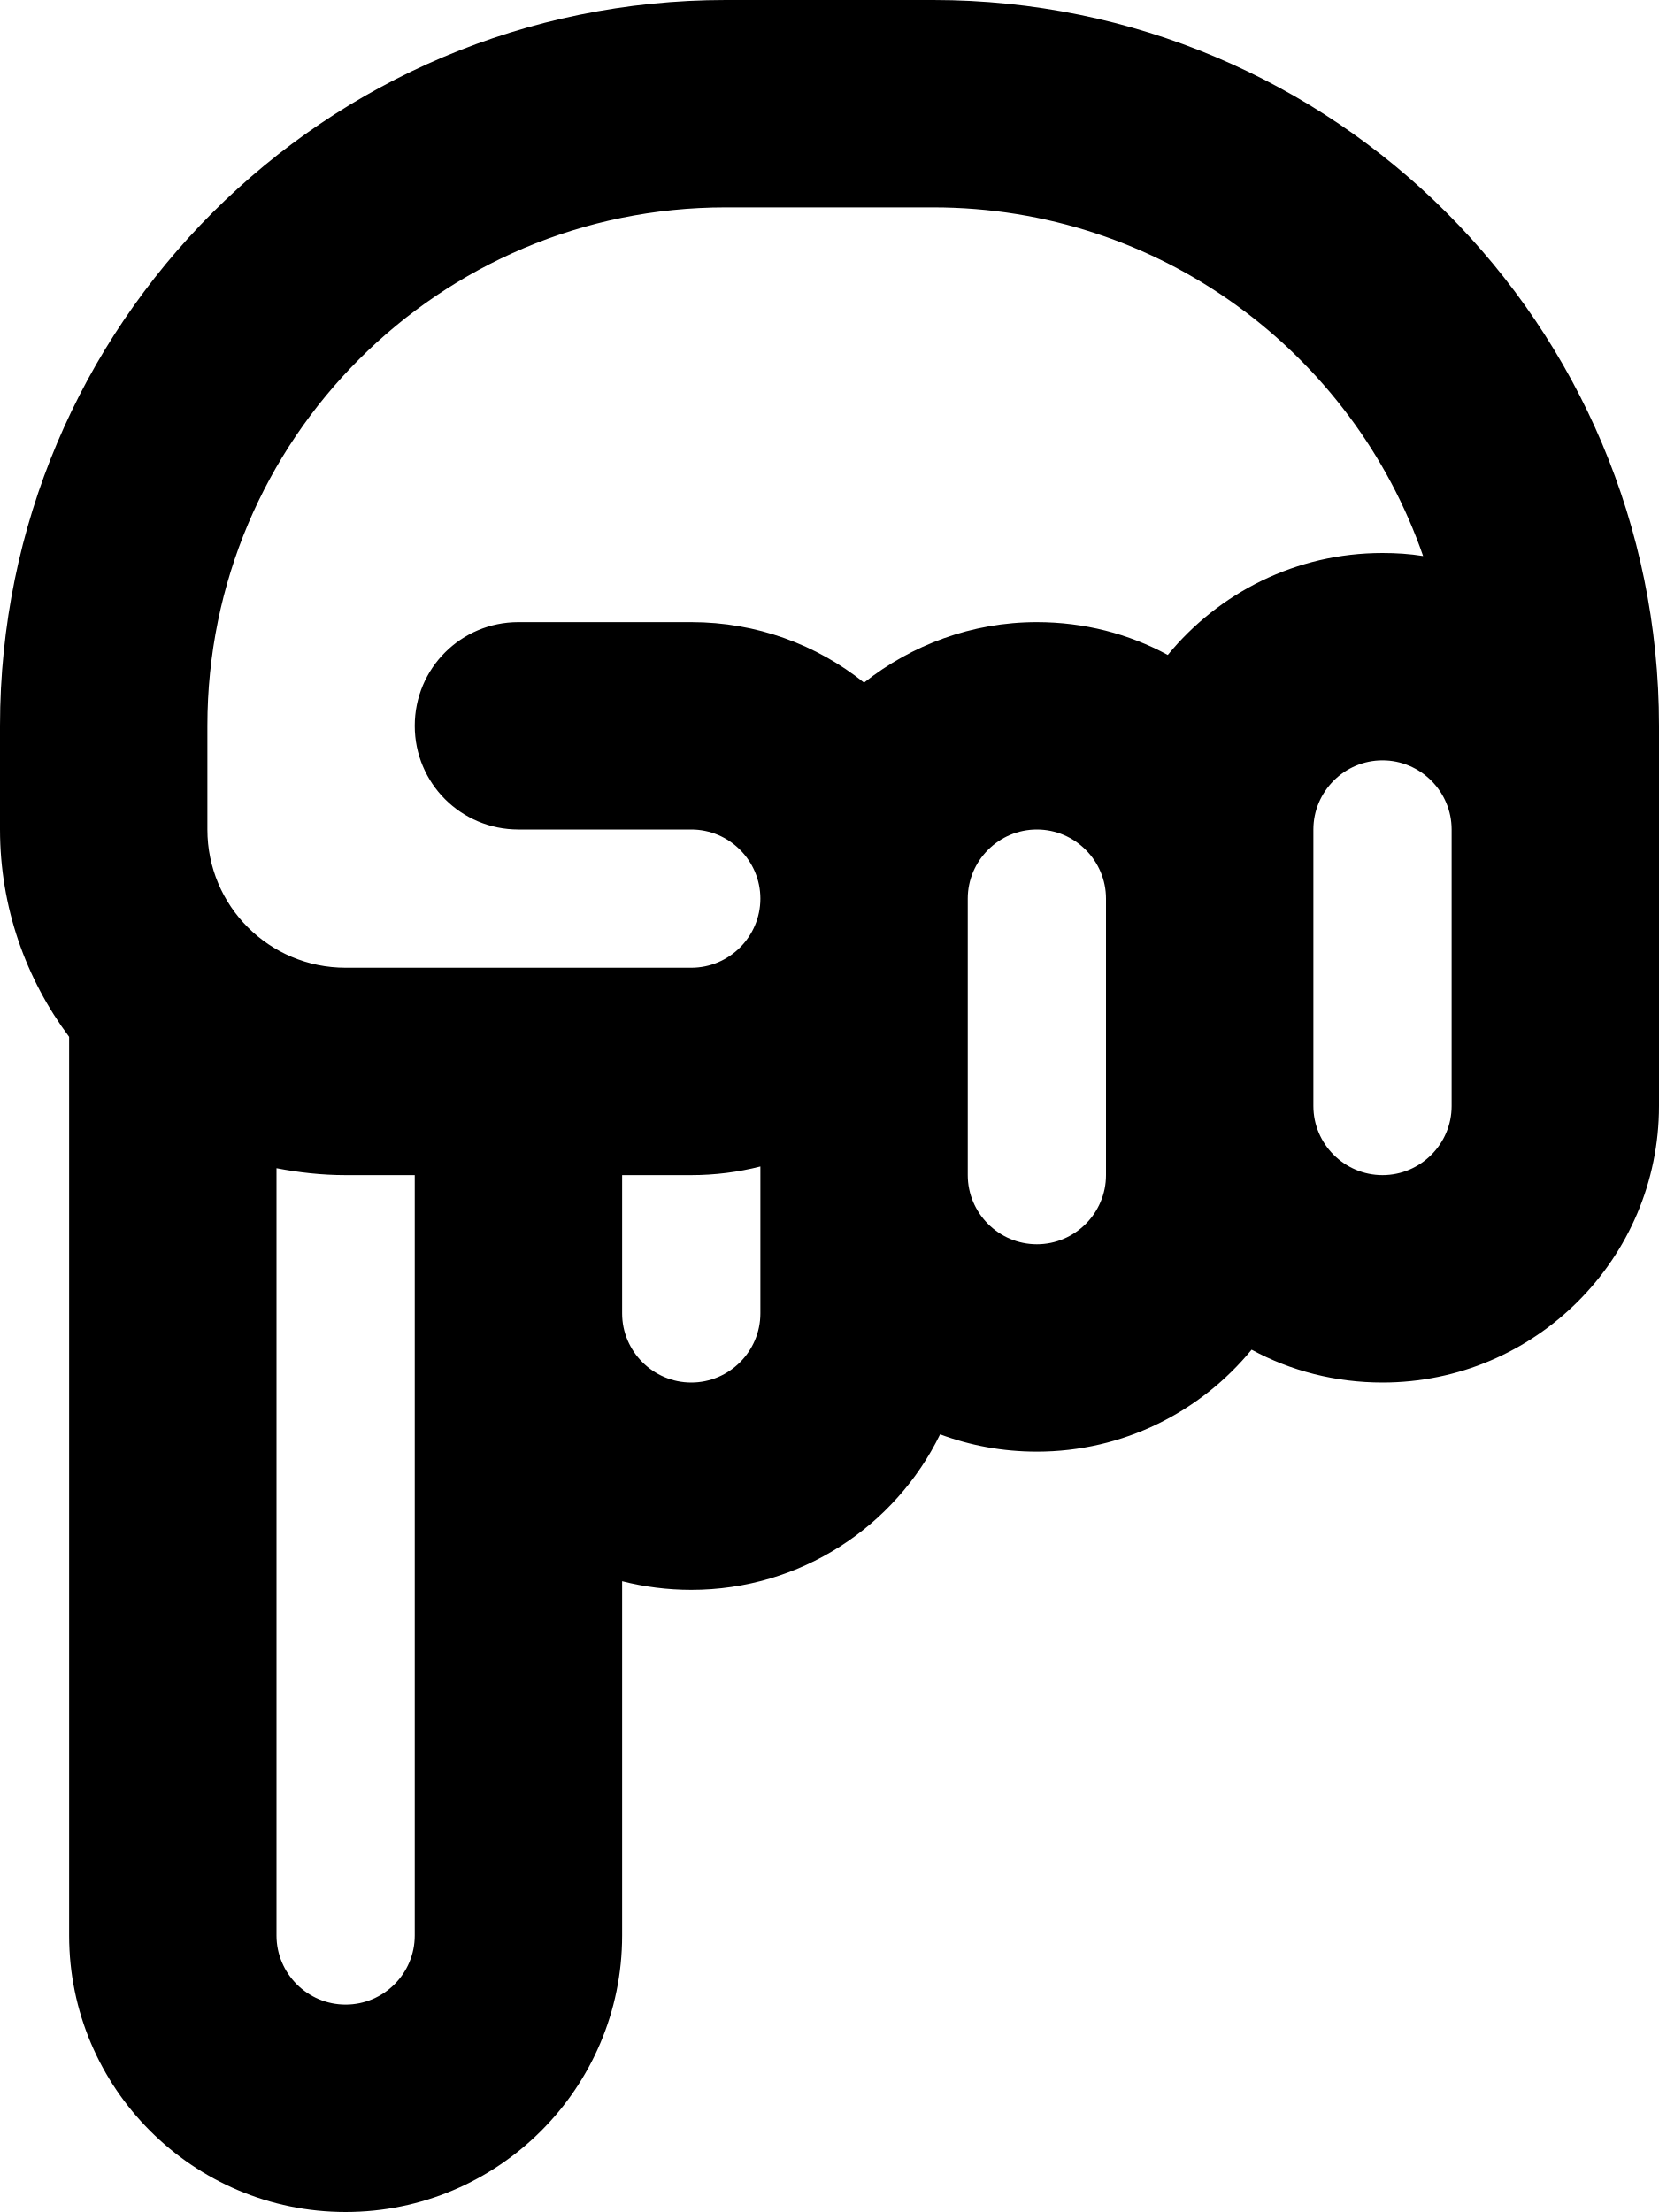
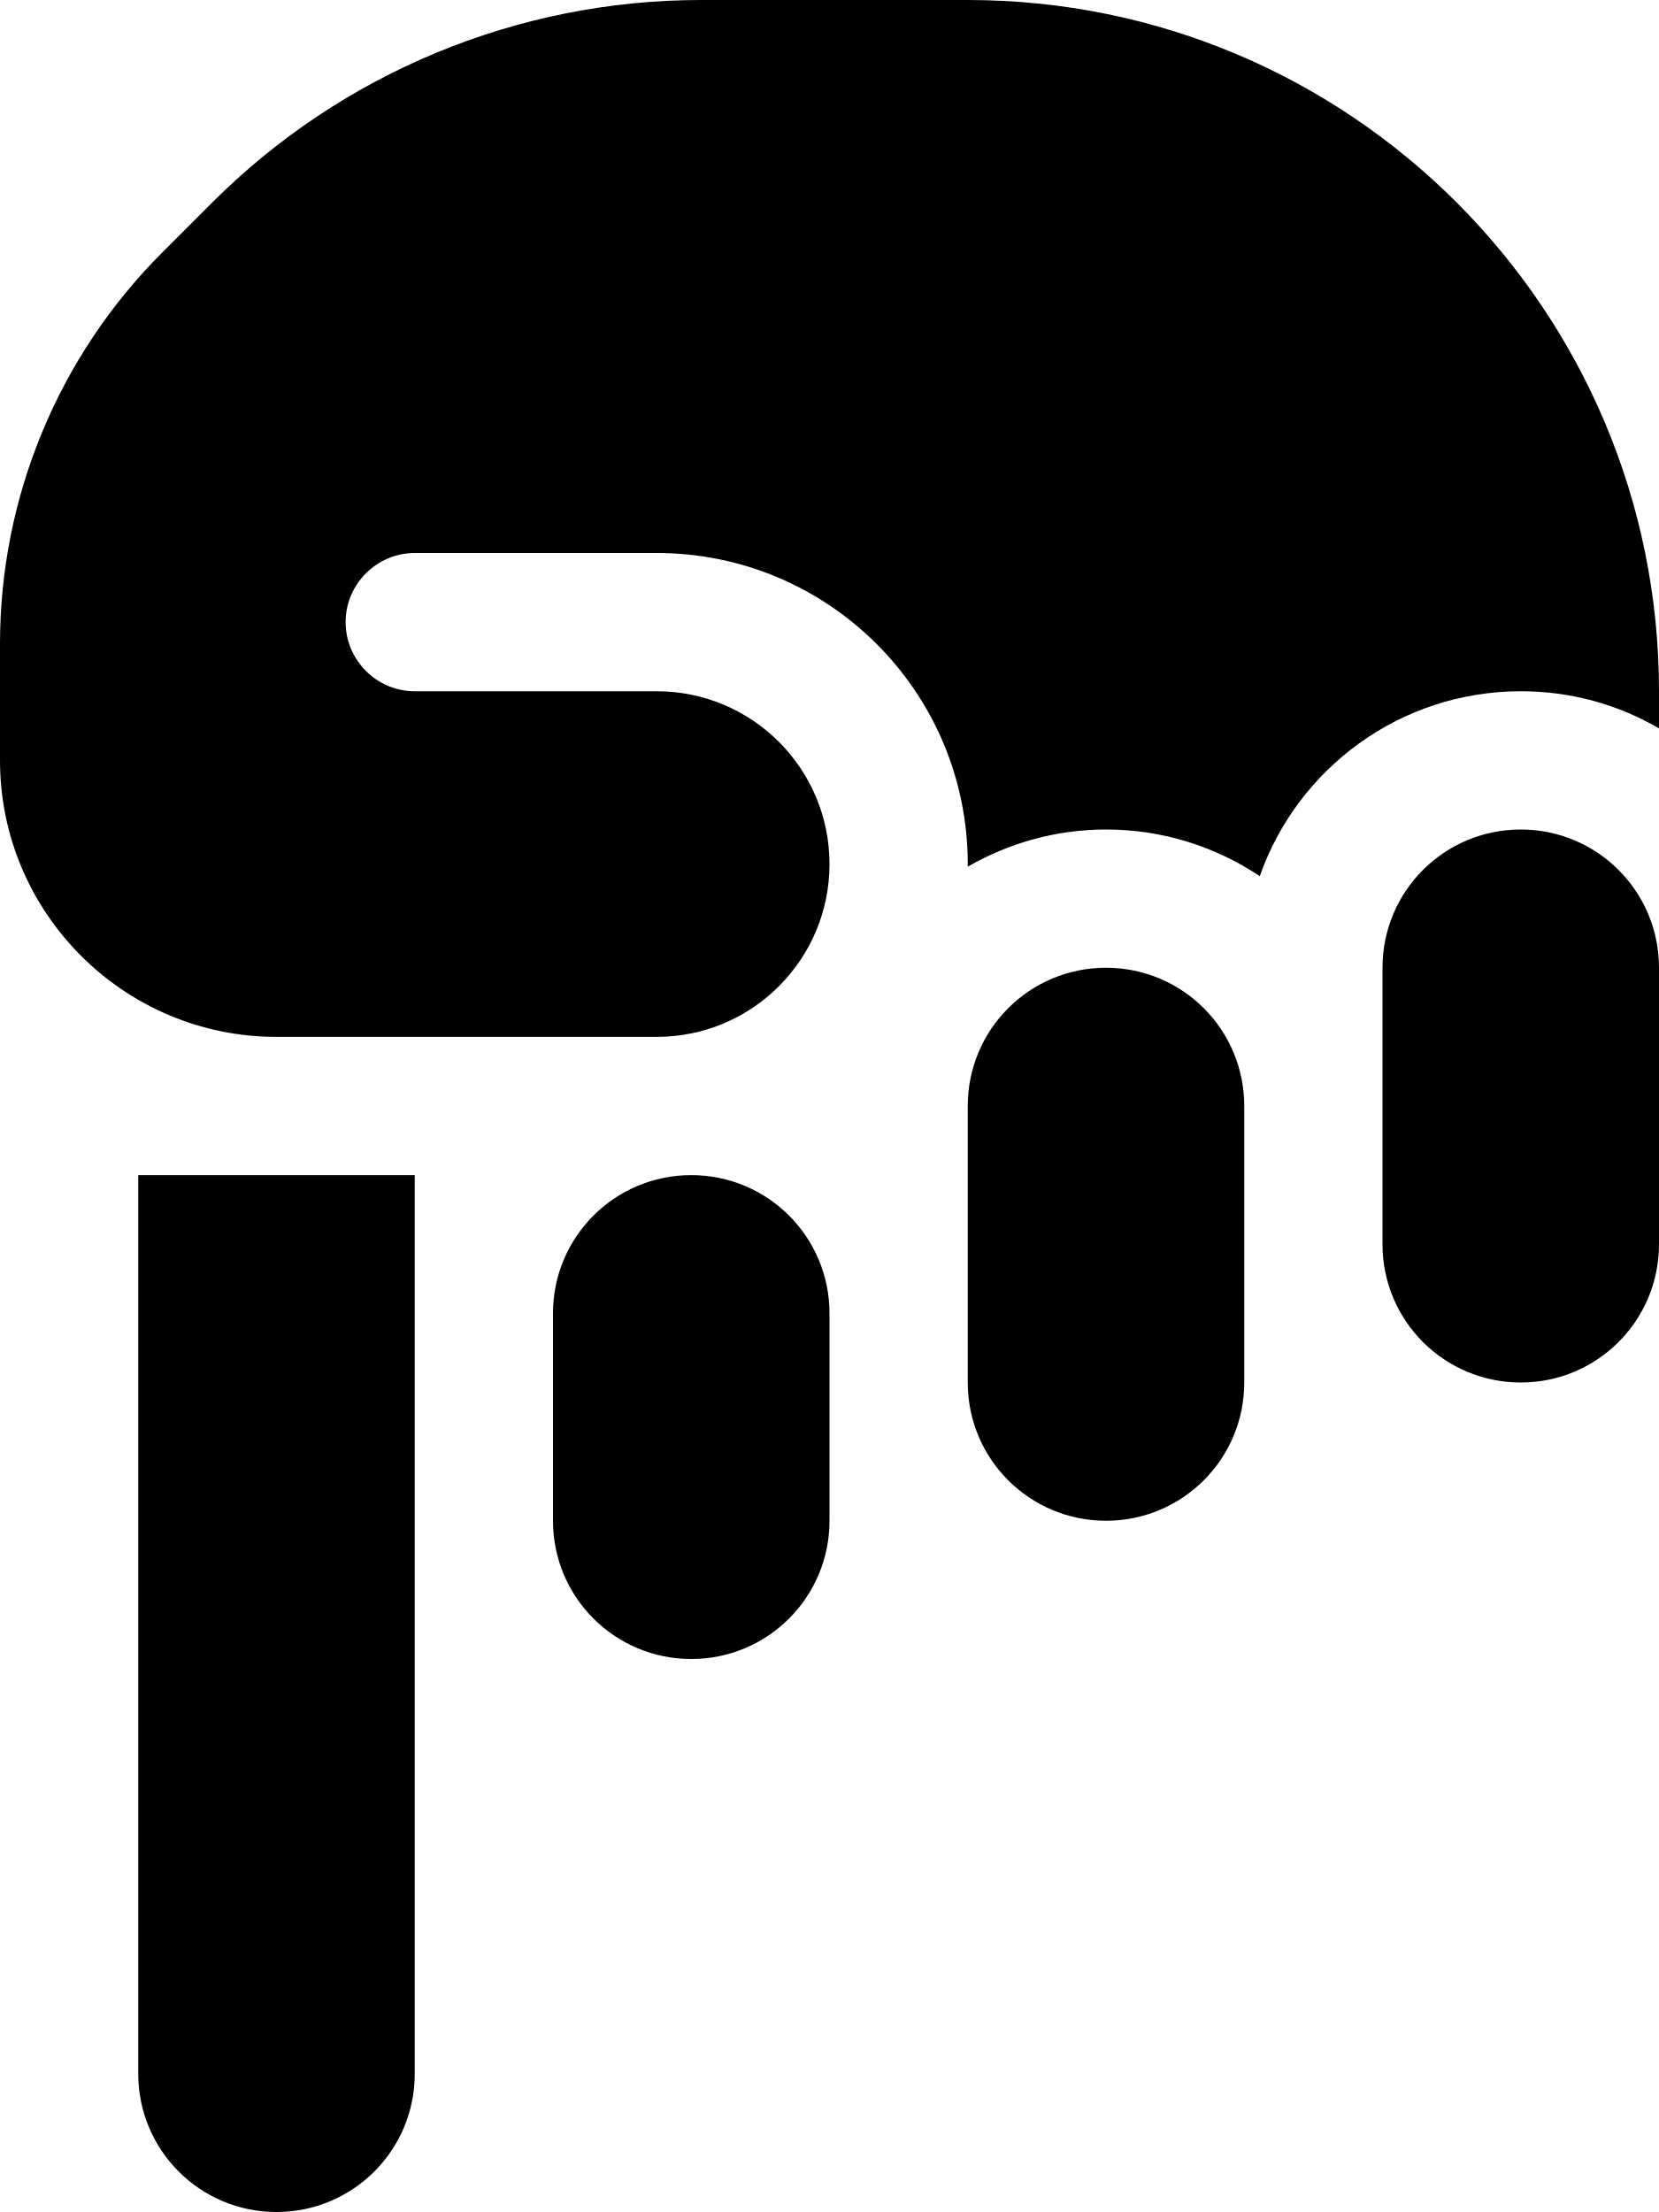
<svg xmlns="http://www.w3.org/2000/svg" viewBox="0 0 384 512">
-   <path d="M64 448l0-177.6c5.2 1 10.5 1.6 16 1.6l16 0 0 32 0 144c0 8.8-7.2 16-16 16s-16-7.2-16-16zM80 224c-17.7 0-32-14.3-32-32c0 0 0 0 0 0l0-24c0-66.3 53.7-120 120-120l48 0c52.5 0 97.1 33.7 113.4 80.7c-3.1-.5-6.2-.7-9.4-.7c-20 0-37.9 9.2-49.7 23.6c-9-4.9-19.4-7.6-30.3-7.6c-15.1 0-29 5.3-40 14c-11-8.8-24.9-14-40-14l-40 0c-13.3 0-24 10.7-24 24s10.7 24 24 24l40 0c8.8 0 16 7.2 16 16s-7.2 16-16 16l-40 0-40 0zM0 192s0 0 0 0c0 18 6 34.6 16 48l0 208c0 35.3 28.7 64 64 64s64-28.7 64-64l0-82c5.1 1.3 10.5 2 16 2c25.3 0 47.2-14.7 57.6-36c7 2.6 14.5 4 22.4 4c20 0 37.9-9.2 49.7-23.6c9 4.9 19.4 7.6 30.3 7.6c35.3 0 64-28.7 64-64l0-64 0-24C384 75.2 308.8 0 216 0L168 0C75.2 0 0 75.2 0 168l0 24zm336 64c0 8.8-7.2 16-16 16s-16-7.2-16-16l0-48 0-16c0-8.8 7.2-16 16-16s16 7.2 16 16l0 64zM160 272c5.5 0 10.9-.7 16-2l0 2 0 32c0 8.8-7.2 16-16 16s-16-7.2-16-16l0-32 16 0zm64-24l0-40c0-8.8 7.2-16 16-16s16 7.2 16 16l0 48 0 16c0 8.8-7.2 16-16 16s-16-7.2-16-16l0-24z" />
+   <path d="M32 480c0 17.7 14.3 32 32 32s32-14.3 32-32l0-208-64 0 0 208zM224 320c0 17.7 14.3 32 32 32s32-14.3 32-32l0-64c0-17.7-14.3-32-32-32s-32 14.3-32 32l0 64zm-64 64c17.7 0 32-14.3 32-32l0-48c0-17.7-14.3-32-32-32s-32 14.3-32 32l0 48c0 17.7 14.3 32 32 32zm160-96c0 17.7 14.3 32 32 32s32-14.3 32-32l0-64c0-17.7-14.3-32-32-32s-32 14.3-32 32l0 64zm-96-88l0 .6c9.4-5.4 20.3-8.6 32-8.6c13.2 0 25.4 4 35.6 10.8c8.7-24.9 32.5-42.8 60.4-42.8c11.7 0 22.6 3.1 32 8.6l0-8.6C384 71.6 312.4 0 224 0L162.3 0C119.8 0 79.1 16.9 49.1 46.9L37.5 58.5C13.5 82.5 0 115.1 0 149l0 27c0 35.3 28.7 64 64 64l88 0c22.1 0 40-17.9 40-40s-17.9-40-40-40l-56 0c-8.8 0-16-7.2-16-16s7.2-16 16-16l56 0c39.8 0 72 32.2 72 72z" />
</svg>
